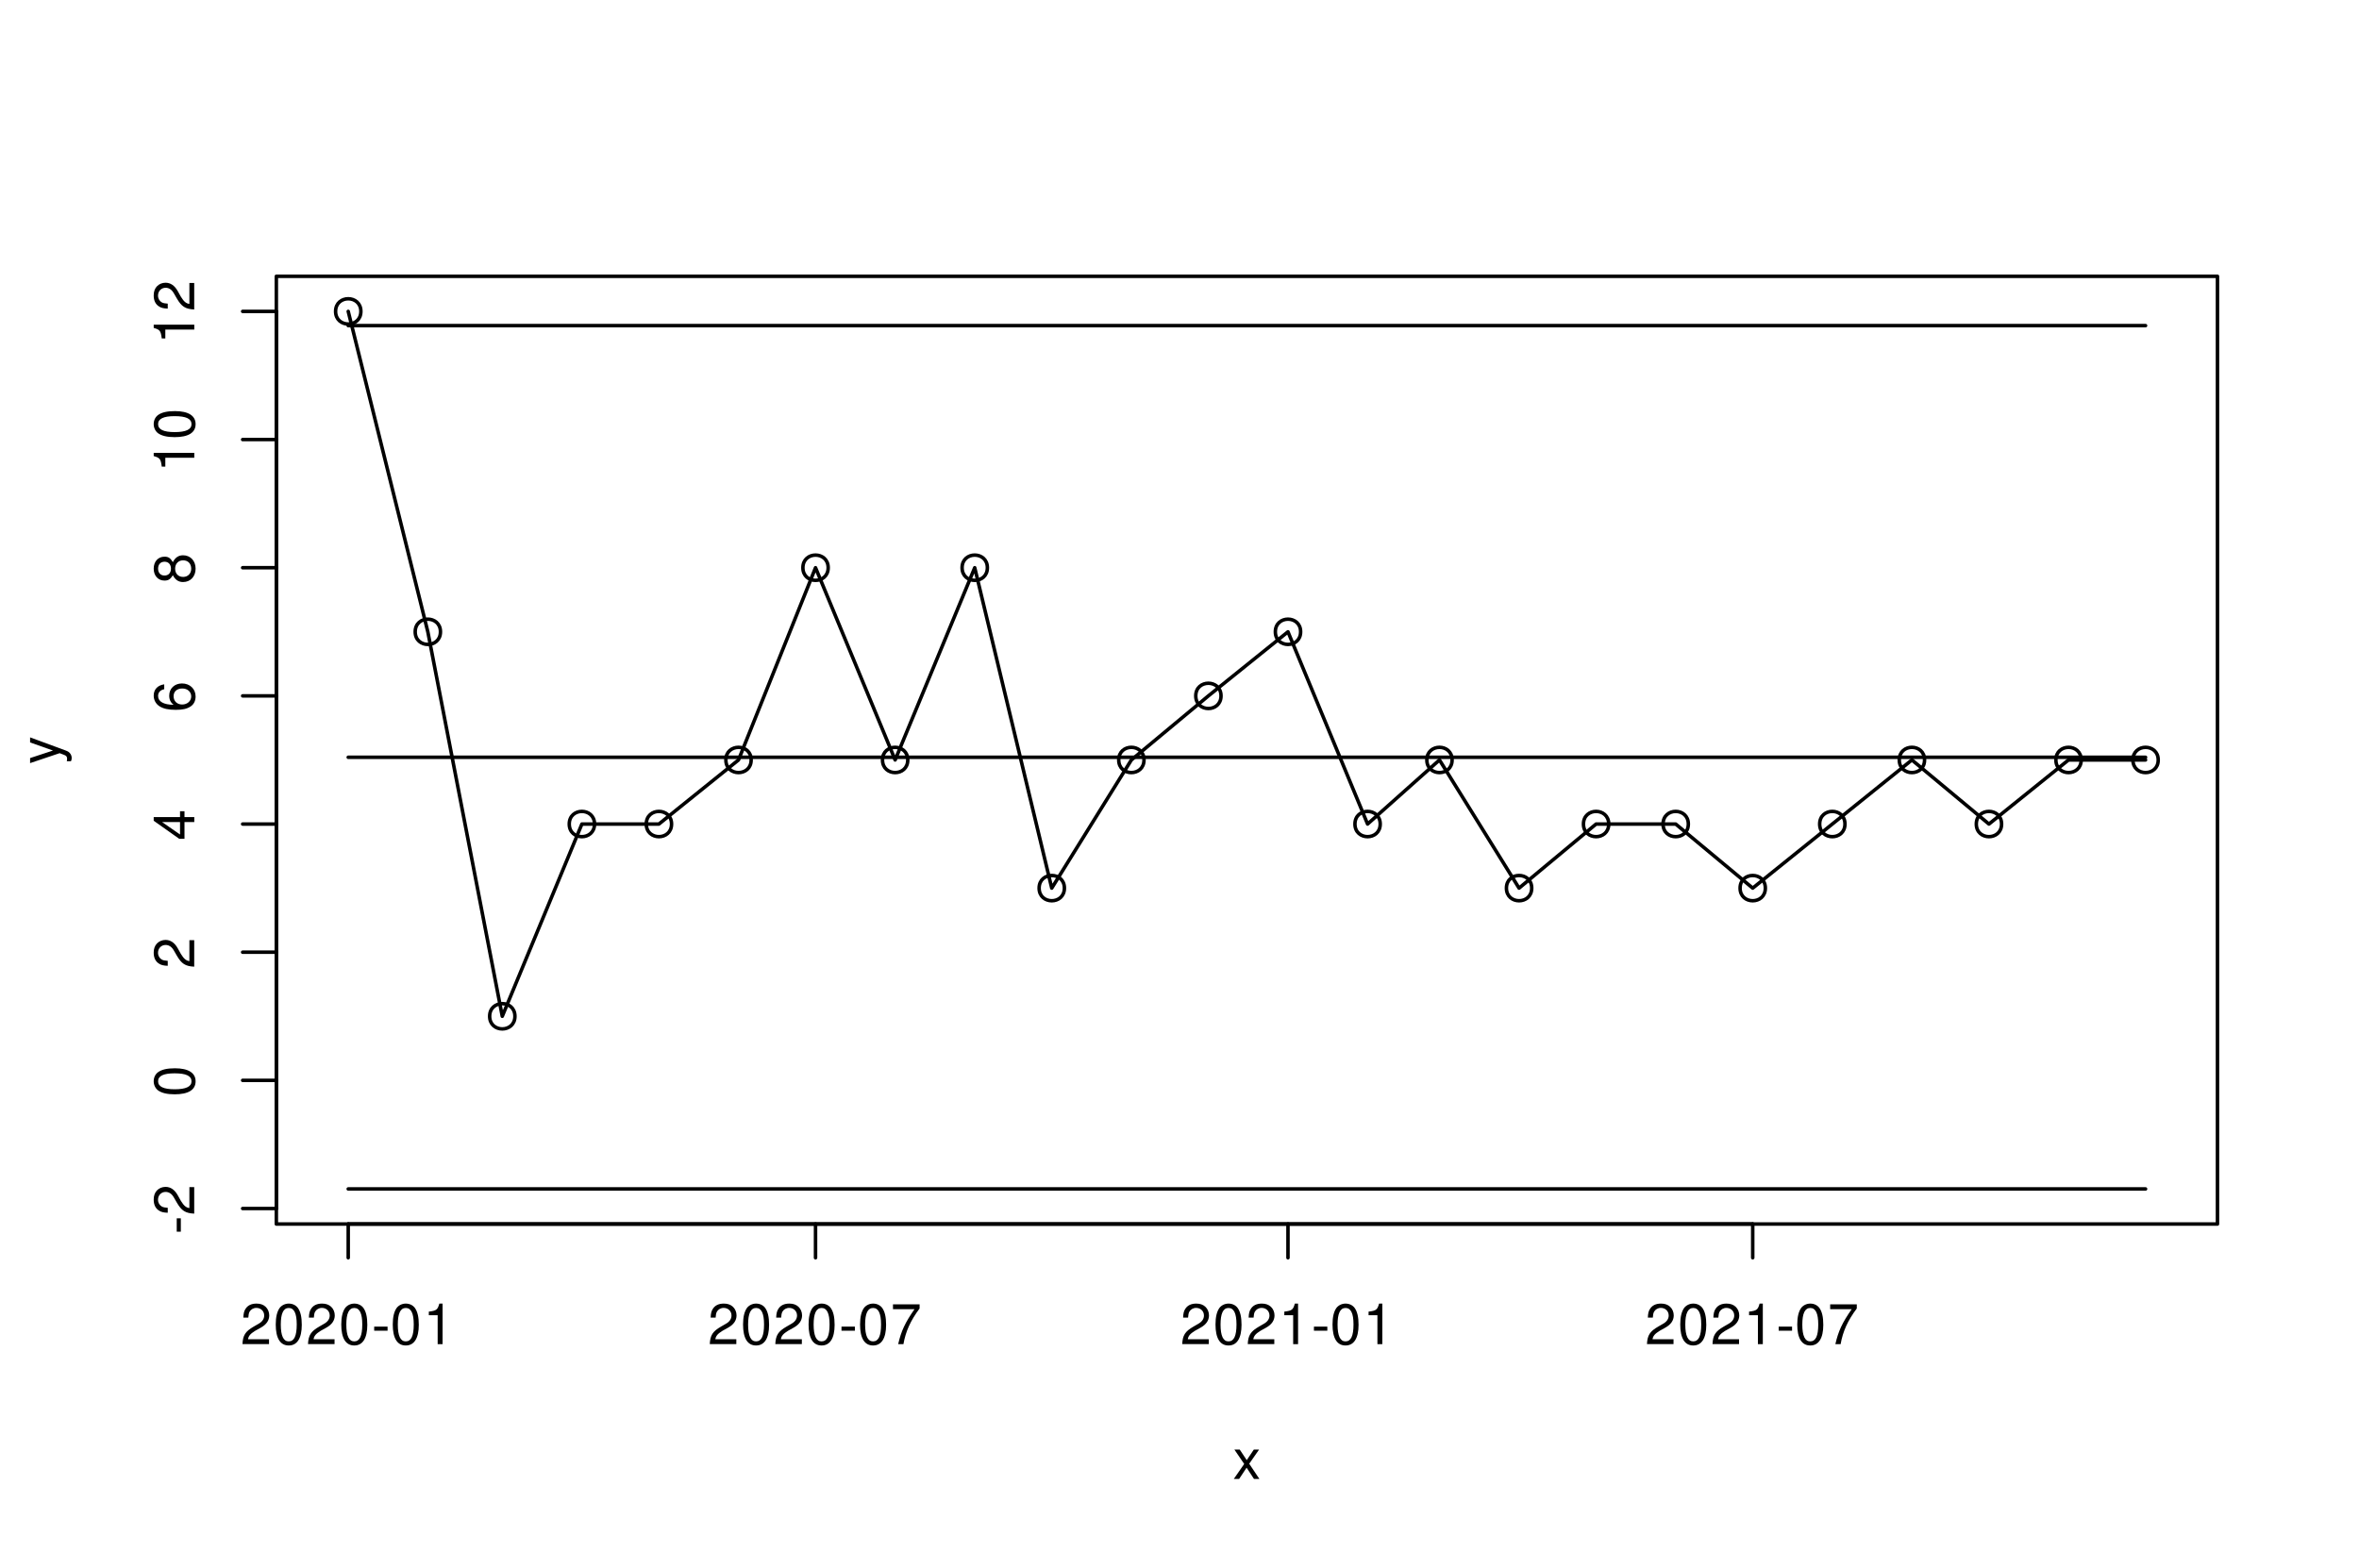
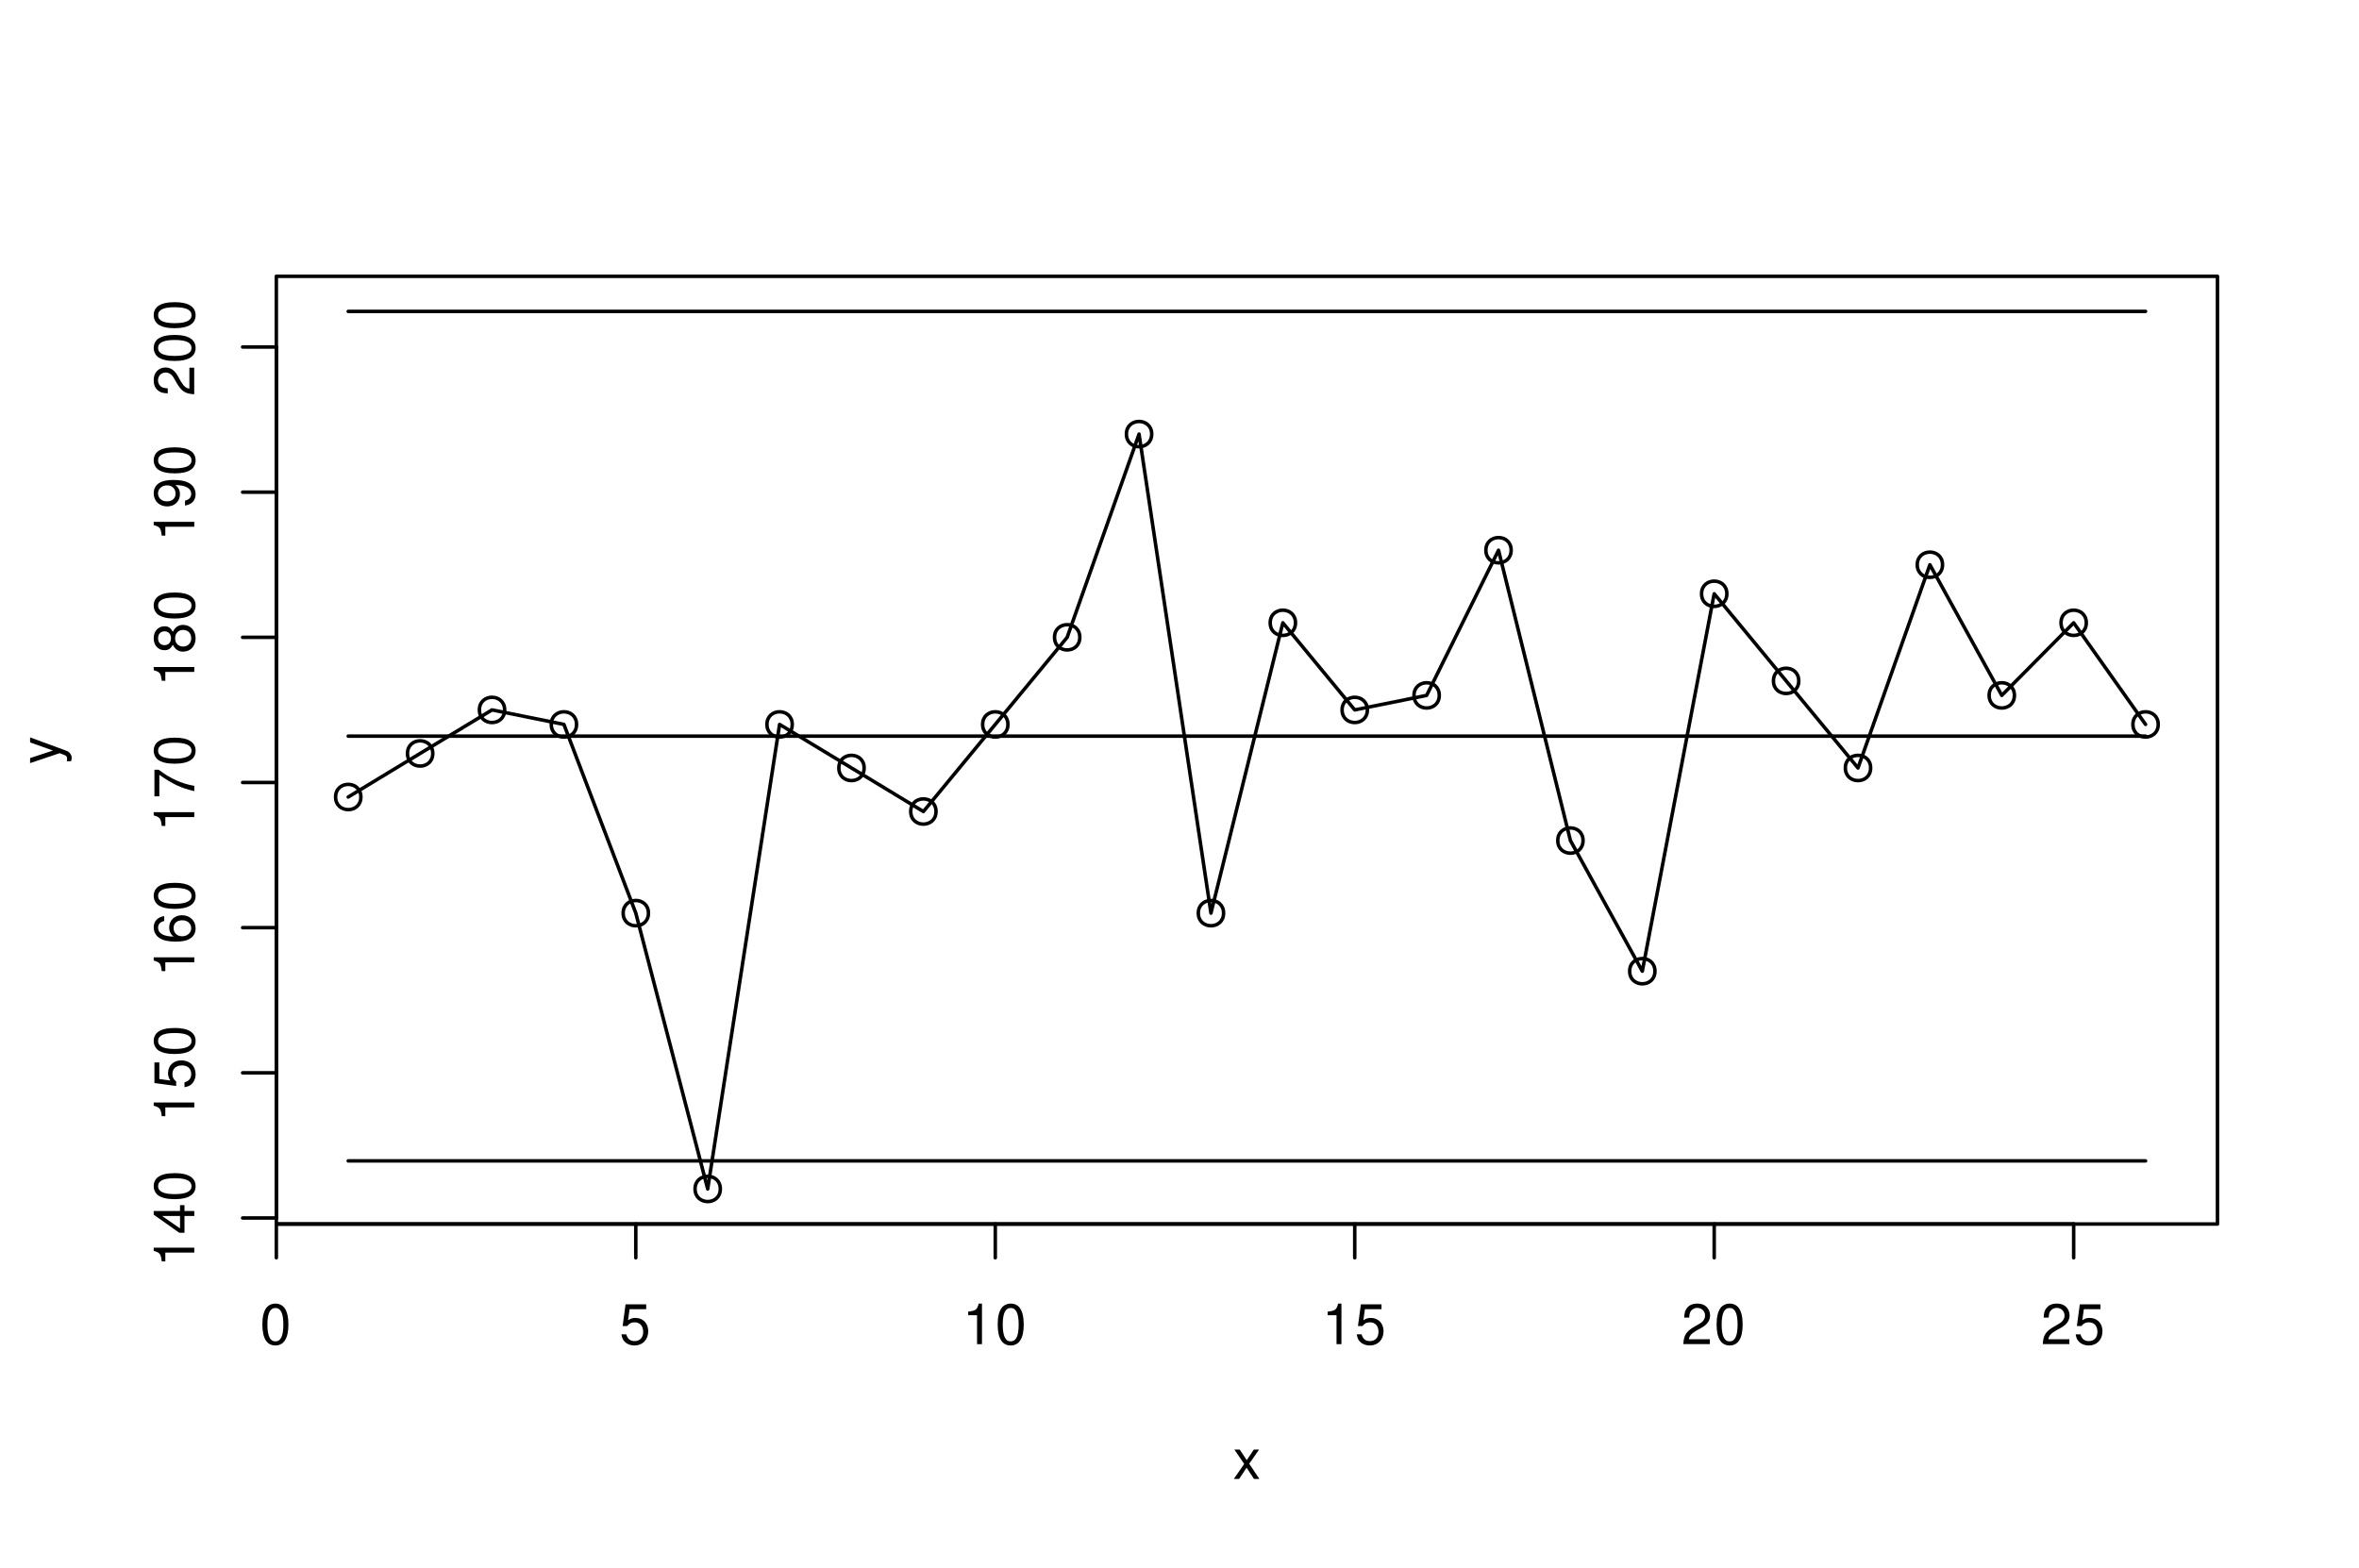
<svg xmlns="http://www.w3.org/2000/svg" xmlns:xlink="http://www.w3.org/1999/xlink" width="504pt" height="335pt" viewBox="0 0 504 335" version="1.1">
  <defs>
    <g>
      <symbol overflow="visible" id="glyph0-0">
        <path style="stroke:none;" d="" />
      </symbol>
      <symbol overflow="visible" id="glyph0-1">
+         <path style="stroke:none;" d="M 3.297 -8.672 C 2.516 -8.672 1.781 -8.312 1.344 -7.734 C 0.797 -6.953 0.516 -5.812 0.516 -4.203 C 0.516 -1.266 1.469 0.281 3.297 0.281 C 5.094 0.281 6.078 -1.266 6.078 -4.125 C 6.078 -5.812 5.812 -6.938 5.25 -7.734 C 4.812 -8.328 4.109 -8.672 3.297 -8.672 Z M 3.297 -7.734 C 4.438 -7.734 5 -6.578 5 -4.219 C 5 -1.75 4.453 -0.594 3.281 -0.594 C 2.156 -0.594 1.594 -1.797 1.594 -4.188 C 1.594 -6.578 2.156 -7.734 3.297 -7.734 Z M 3.297 -7.734 " />
+       </symbol>
+       <symbol overflow="visible" id="glyph0-2">
+         <path style="stroke:none;" d="M 5.719 -8.516 L 1.312 -8.516 L 0.688 -3.875 L 1.656 -3.875 C 2.141 -4.469 2.562 -4.672 3.234 -4.672 C 4.375 -4.672 5.078 -3.891 5.078 -2.625 C 5.078 -1.406 4.375 -0.656 3.219 -0.656 C 2.297 -0.656 1.734 -1.125 1.469 -2.094 L 0.422 -2.094 C 0.562 -1.391 0.688 -1.062 0.938 -0.75 C 1.422 -0.094 2.281 0.281 3.234 0.281 C 4.953 0.281 6.156 -0.969 6.156 -2.766 C 6.156 -4.453 5.047 -5.609 3.406 -5.609 C 2.812 -5.609 2.328 -5.453 1.844 -5.094 L 2.172 -7.469 L 5.719 -7.469 Z M 5.719 -8.516 " />
+       </symbol>
+       <symbol overflow="visible" id="glyph0-3">
+         <path style="stroke:none;" d="M 3.109 -6.188 L 3.109 0 L 4.156 0 L 4.156 -8.672 L 3.469 -8.672 C 3.094 -7.344 2.859 -7.156 1.219 -6.953 L 1.219 -6.188 Z M 3.109 -6.188 " />
+       </symbol>
+       <symbol overflow="visible" id="glyph0-4">
        <path style="stroke:none;" d="M 6.078 -1.047 L 1.594 -1.047 C 1.703 -1.766 2.094 -2.219 3.125 -2.859 L 4.328 -3.531 C 5.516 -4.188 6.125 -5.078 6.125 -6.141 C 6.125 -6.859 5.844 -7.531 5.344 -8 C 4.844 -8.453 4.219 -8.672 3.406 -8.672 C 2.328 -8.672 1.531 -8.297 1.062 -7.547 C 0.75 -7.094 0.625 -6.547 0.594 -5.672 L 1.656 -5.672 C 1.688 -6.266 1.766 -6.609 1.906 -6.906 C 2.188 -7.422 2.734 -7.75 3.375 -7.75 C 4.328 -7.75 5.047 -7.062 5.047 -6.125 C 5.047 -5.422 4.656 -4.828 3.906 -4.391 L 2.797 -3.75 C 1.016 -2.719 0.5 -1.906 0.406 -0.016 L 6.078 -0.016 Z M 6.078 -1.047 " />
      </symbol>
-       <symbol overflow="visible" id="glyph0-2">
-         <path style="stroke:none;" d="M 3.297 -8.672 C 2.516 -8.672 1.781 -8.312 1.344 -7.734 C 0.797 -6.953 0.516 -5.812 0.516 -4.203 C 0.516 -1.266 1.469 0.281 3.297 0.281 C 5.094 0.281 6.078 -1.266 6.078 -4.125 C 6.078 -5.812 5.812 -6.938 5.25 -7.734 C 4.812 -8.328 4.109 -8.672 3.297 -8.672 Z M 3.297 -7.734 C 4.438 -7.734 5 -6.578 5 -4.219 C 5 -1.75 4.453 -0.594 3.281 -0.594 C 2.156 -0.594 1.594 -1.797 1.594 -4.188 C 1.594 -6.578 2.156 -7.734 3.297 -7.734 Z M 3.297 -7.734 " />
-       </symbol>
-       <symbol overflow="visible" id="glyph0-3">
-         <path style="stroke:none;" d="M 3.406 -3.75 L 0.547 -3.75 L 0.547 -2.875 L 3.406 -2.875 Z M 3.406 -3.75 " />
-       </symbol>
-       <symbol overflow="visible" id="glyph0-4">
-         <path style="stroke:none;" d="M 3.109 -6.188 L 3.109 0 L 4.156 0 L 4.156 -8.672 L 3.469 -8.672 C 3.094 -7.344 2.859 -7.156 1.219 -6.953 L 1.219 -6.188 Z M 3.109 -6.188 " />
-       </symbol>
      <symbol overflow="visible" id="glyph0-5">
-         <path style="stroke:none;" d="M 6.234 -8.516 L 0.547 -8.516 L 0.547 -7.469 L 5.141 -7.469 C 3.125 -4.578 2.297 -2.797 1.656 0 L 2.781 0 C 3.25 -2.719 4.312 -5.062 6.234 -7.625 Z M 6.234 -8.516 " />
-       </symbol>
-       <symbol overflow="visible" id="glyph0-6">
        <path style="stroke:none;" d="M 3.5 -3.25 L 5.609 -6.281 L 4.484 -6.281 L 2.969 -4.016 L 1.469 -6.281 L 0.328 -6.281 L 2.422 -3.203 L 0.203 0 L 1.344 0 L 2.938 -2.406 L 4.516 0 L 5.672 0 Z M 3.5 -3.25 " />
      </symbol>
      <symbol overflow="visible" id="glyph1-0">
        <path style="stroke:none;" d="" />
      </symbol>
      <symbol overflow="visible" id="glyph1-1">
-         <path style="stroke:none;" d="M -3.75 -3.406 L -3.75 -0.547 L -2.875 -0.547 L -2.875 -3.406 Z M -3.75 -3.406 " />
+         <path style="stroke:none;" d="M -6.188 -3.109 L 0 -3.109 L 0 -4.156 L -8.672 -4.156 L -8.672 -3.469 C -7.344 -3.094 -7.156 -2.859 -6.953 -1.219 L -6.188 -1.219 Z M -6.188 -3.109 " />
      </symbol>
      <symbol overflow="visible" id="glyph1-2">
-         <path style="stroke:none;" d="M -1.047 -6.078 L -1.047 -1.594 C -1.766 -1.703 -2.219 -2.094 -2.859 -3.125 L -3.531 -4.328 C -4.188 -5.516 -5.078 -6.125 -6.141 -6.125 C -6.859 -6.125 -7.531 -5.844 -8 -5.344 C -8.453 -4.844 -8.672 -4.219 -8.672 -3.406 C -8.672 -2.328 -8.297 -1.531 -7.547 -1.062 C -7.094 -0.75 -6.547 -0.625 -5.672 -0.594 L -5.672 -1.656 C -6.266 -1.688 -6.609 -1.766 -6.906 -1.906 C -7.422 -2.188 -7.75 -2.734 -7.75 -3.375 C -7.75 -4.328 -7.062 -5.047 -6.125 -5.047 C -5.422 -5.047 -4.828 -4.656 -4.391 -3.906 L -3.75 -2.797 C -2.719 -1.016 -1.906 -0.5 -0.016 -0.406 L -0.016 -6.078 Z M -1.047 -6.078 " />
+         <path style="stroke:none;" d="M -2.094 -3.922 L 0 -3.922 L 0 -4.984 L -2.094 -4.984 L -2.094 -6.234 L -3.047 -6.234 L -3.047 -4.984 L -8.672 -4.984 L -8.672 -4.203 L -3.219 -0.344 L -2.094 -0.344 Z M -3.047 -3.922 L -3.047 -1.266 L -6.875 -3.922 Z M -3.047 -3.922 " />
      </symbol>
      <symbol overflow="visible" id="glyph1-3">
        <path style="stroke:none;" d="M -8.672 -3.297 C -8.672 -2.516 -8.312 -1.781 -7.734 -1.344 C -6.953 -0.797 -5.812 -0.516 -4.203 -0.516 C -1.266 -0.516 0.281 -1.469 0.281 -3.297 C 0.281 -5.094 -1.266 -6.078 -4.125 -6.078 C -5.812 -6.078 -6.938 -5.812 -7.734 -5.25 C -8.328 -4.812 -8.672 -4.109 -8.672 -3.297 Z M -7.734 -3.297 C -7.734 -4.438 -6.578 -5 -4.219 -5 C -1.75 -5 -0.594 -4.453 -0.594 -3.281 C -0.594 -2.156 -1.797 -1.594 -4.188 -1.594 C -6.578 -1.594 -7.734 -2.156 -7.734 -3.297 Z M -7.734 -3.297 " />
      </symbol>
      <symbol overflow="visible" id="glyph1-4">
-         <path style="stroke:none;" d="M -2.094 -3.922 L 0 -3.922 L 0 -4.984 L -2.094 -4.984 L -2.094 -6.234 L -3.047 -6.234 L -3.047 -4.984 L -8.672 -4.984 L -8.672 -4.203 L -3.219 -0.344 L -2.094 -0.344 Z M -3.047 -3.922 L -3.047 -1.266 L -6.875 -3.922 Z M -3.047 -3.922 " />
+         <path style="stroke:none;" d="M -8.516 -5.719 L -8.516 -1.312 L -3.875 -0.688 L -3.875 -1.656 C -4.469 -2.141 -4.672 -2.562 -4.672 -3.234 C -4.672 -4.375 -3.891 -5.078 -2.625 -5.078 C -1.406 -5.078 -0.656 -4.375 -0.656 -3.219 C -0.656 -2.297 -1.125 -1.734 -2.094 -1.469 L -2.094 -0.422 C -1.391 -0.562 -1.062 -0.688 -0.75 -0.938 C -0.094 -1.422 0.281 -2.281 0.281 -3.234 C 0.281 -4.953 -0.969 -6.156 -2.766 -6.156 C -4.453 -6.156 -5.609 -5.047 -5.609 -3.406 C -5.609 -2.812 -5.453 -2.328 -5.094 -1.844 L -7.469 -2.172 L -7.469 -5.719 Z M -8.516 -5.719 " />
      </symbol>
      <symbol overflow="visible" id="glyph1-5">
        <path style="stroke:none;" d="M -6.422 -5.969 C -7.844 -5.766 -8.672 -4.859 -8.672 -3.562 C -8.672 -2.625 -8.219 -1.781 -7.438 -1.281 C -6.594 -0.75 -5.531 -0.516 -3.953 -0.516 C -2.5 -0.516 -1.578 -0.719 -0.797 -1.234 C -0.094 -1.688 0.281 -2.438 0.281 -3.375 C 0.281 -4.984 -0.938 -6.156 -2.625 -6.156 C -4.219 -6.156 -5.359 -5.078 -5.359 -3.547 C -5.359 -2.719 -5.047 -2.047 -4.406 -1.594 C -6.547 -1.609 -7.734 -2.281 -7.734 -3.484 C -7.734 -4.234 -7.266 -4.75 -6.422 -4.922 Z M -4.422 -3.422 C -4.422 -4.438 -3.703 -5.078 -2.547 -5.078 C -1.453 -5.078 -0.656 -4.359 -0.656 -3.391 C -0.656 -2.406 -1.484 -1.656 -2.594 -1.656 C -3.672 -1.656 -4.422 -2.375 -4.422 -3.422 Z M -4.422 -3.422 " />
      </symbol>
      <symbol overflow="visible" id="glyph1-6">
+         <path style="stroke:none;" d="M -8.516 -6.234 L -8.516 -0.547 L -7.469 -0.547 L -7.469 -5.141 C -4.578 -3.125 -2.797 -2.297 0 -1.656 L 0 -2.781 C -2.719 -3.25 -5.062 -4.312 -7.625 -6.234 Z M -8.516 -6.234 " />
+       </symbol>
+       <symbol overflow="visible" id="glyph1-7">
        <path style="stroke:none;" d="M -4.578 -4.688 C -5.109 -5.578 -5.547 -5.859 -6.359 -5.859 C -7.734 -5.859 -8.672 -4.812 -8.672 -3.297 C -8.672 -1.797 -7.734 -0.75 -6.375 -0.75 C -5.547 -0.75 -5.125 -1.016 -4.578 -1.891 C -4.078 -0.922 -3.375 -0.438 -2.406 -0.438 C -0.828 -0.438 0.281 -1.609 0.281 -3.297 C 0.281 -4.984 -0.828 -6.156 -2.406 -6.156 C -3.375 -6.156 -4.078 -5.672 -4.578 -4.688 Z M -7.734 -3.297 C -7.734 -4.203 -7.203 -4.781 -6.344 -4.781 C -5.516 -4.781 -4.984 -4.188 -4.984 -3.297 C -4.984 -2.406 -5.516 -1.828 -6.359 -1.828 C -7.203 -1.828 -7.734 -2.406 -7.734 -3.297 Z M -4.094 -3.297 C -4.094 -4.359 -3.391 -5.078 -2.391 -5.078 C -1.344 -5.078 -0.656 -4.375 -0.656 -3.281 C -0.656 -2.25 -1.375 -1.531 -2.375 -1.531 C -3.406 -1.531 -4.094 -2.234 -4.094 -3.297 Z M -4.094 -3.297 " />
      </symbol>
-       <symbol overflow="visible" id="glyph1-7">
-         <path style="stroke:none;" d="M -6.188 -3.109 L 0 -3.109 L 0 -4.156 L -8.672 -4.156 L -8.672 -3.469 C -7.344 -3.094 -7.156 -2.859 -6.953 -1.219 L -6.188 -1.219 Z M -6.188 -3.109 " />
+       <symbol overflow="visible" id="glyph1-8">
+         <path style="stroke:none;" d="M -1.984 -0.641 C -0.562 -0.844 0.281 -1.75 0.281 -3.047 C 0.281 -4 -0.188 -4.844 -0.953 -5.344 C -1.812 -5.875 -2.875 -6.109 -4.438 -6.109 C -5.906 -6.109 -6.828 -5.891 -7.594 -5.391 C -8.297 -4.922 -8.672 -4.172 -8.672 -3.234 C -8.672 -1.625 -7.469 -0.453 -5.781 -0.453 C -4.188 -0.453 -3.062 -1.531 -3.062 -3.078 C -3.062 -3.875 -3.344 -4.469 -4.016 -5.016 C -1.844 -5 -0.656 -4.328 -0.656 -3.125 C -0.656 -2.375 -1.141 -1.859 -1.984 -1.688 Z M -7.75 -3.234 C -7.75 -4.219 -6.922 -4.953 -5.812 -4.953 C -4.734 -4.953 -4 -4.234 -4 -3.188 C -4 -2.172 -4.719 -1.531 -5.875 -1.531 C -6.953 -1.531 -7.75 -2.25 -7.75 -3.234 Z M -7.75 -3.234 " />
      </symbol>
-       <symbol overflow="visible" id="glyph1-8">
+       <symbol overflow="visible" id="glyph1-9">
+         <path style="stroke:none;" d="M -1.047 -6.078 L -1.047 -1.594 C -1.766 -1.703 -2.219 -2.094 -2.859 -3.125 L -3.531 -4.328 C -4.188 -5.516 -5.078 -6.125 -6.141 -6.125 C -6.859 -6.125 -7.531 -5.844 -8 -5.344 C -8.453 -4.844 -8.672 -4.219 -8.672 -3.406 C -8.672 -2.328 -8.297 -1.531 -7.547 -1.062 C -7.094 -0.75 -6.547 -0.625 -5.672 -0.594 L -5.672 -1.656 C -6.266 -1.688 -6.609 -1.766 -6.906 -1.906 C -7.422 -2.188 -7.75 -2.734 -7.75 -3.375 C -7.75 -4.328 -7.062 -5.047 -6.125 -5.047 C -5.422 -5.047 -4.828 -4.656 -4.391 -3.906 L -3.75 -2.797 C -2.719 -1.016 -1.906 -0.5 -0.016 -0.406 L -0.016 -6.078 Z M -1.047 -6.078 " />
+       </symbol>
+       <symbol overflow="visible" id="glyph1-10">
        <path style="stroke:none;" d="M -6.281 -4.656 L -1.391 -2.922 L -6.281 -1.312 L -6.281 -0.234 L 0.031 -2.359 L 1.016 -1.984 C 1.469 -1.812 1.625 -1.594 1.625 -1.172 C 1.625 -1.016 1.609 -0.859 1.562 -0.641 L 2.453 -0.641 C 2.562 -0.859 2.609 -1.062 2.609 -1.312 C 2.609 -1.641 2.516 -1.984 2.312 -2.25 C 2.094 -2.562 1.828 -2.75 1.312 -2.938 L -6.281 -5.734 Z M -6.281 -4.656 " />
      </symbol>
    </g>
  </defs>
-   <g id="surface11">
+   <g id="surface16">
    <rect x="0" y="0" width="504" height="335" style="fill:rgb(100%,100%,100%);fill-opacity:1;stroke:none;" />
-     <path style="fill:none;stroke-width:0.75;stroke-linecap:round;stroke-linejoin:round;stroke:rgb(0%,0%,0%);stroke-opacity:1;stroke-miterlimit:10;" d="M 74.398 66.539 L 91.406 135.008 L 107.312 217.164 L 124.32 176.086 L 140.777 176.086 L 157.781 162.391 L 174.238 121.312 L 191.246 162.391 L 208.25 121.312 L 224.707 189.777 L 241.715 162.391 L 258.172 148.699 L 275.176 135.008 L 292.184 176.086 L 307.543 162.391 L 324.547 189.777 L 341.004 176.086 L 358.012 176.086 L 374.469 189.777 L 391.473 176.086 L 408.48 162.391 L 424.938 176.086 L 441.941 162.391 L 458.398 162.391 " />
-     <path style="fill:none;stroke-width:0.75;stroke-linecap:round;stroke-linejoin:round;stroke:rgb(0%,0%,0%);stroke-opacity:1;stroke-miterlimit:10;" d="M 77.102 66.539 C 77.102 70.141 71.699 70.141 71.699 66.539 C 71.699 62.941 77.102 62.941 77.102 66.539 " />
-     <path style="fill:none;stroke-width:0.75;stroke-linecap:round;stroke-linejoin:round;stroke:rgb(0%,0%,0%);stroke-opacity:1;stroke-miterlimit:10;" d="M 94.105 135.008 C 94.105 138.605 88.707 138.605 88.707 135.008 C 88.707 131.406 94.105 131.406 94.105 135.008 " />
-     <path style="fill:none;stroke-width:0.75;stroke-linecap:round;stroke-linejoin:round;stroke:rgb(0%,0%,0%);stroke-opacity:1;stroke-miterlimit:10;" d="M 110.016 217.164 C 110.016 220.766 104.613 220.766 104.613 217.164 C 104.613 213.562 110.016 213.562 110.016 217.164 " />
-     <path style="fill:none;stroke-width:0.75;stroke-linecap:round;stroke-linejoin:round;stroke:rgb(0%,0%,0%);stroke-opacity:1;stroke-miterlimit:10;" d="M 127.02 176.086 C 127.02 179.684 121.621 179.684 121.621 176.086 C 121.621 172.484 127.02 172.484 127.02 176.086 " />
-     <path style="fill:none;stroke-width:0.75;stroke-linecap:round;stroke-linejoin:round;stroke:rgb(0%,0%,0%);stroke-opacity:1;stroke-miterlimit:10;" d="M 143.477 176.086 C 143.477 179.684 138.078 179.684 138.078 176.086 C 138.078 172.484 143.477 172.484 143.477 176.086 " />
-     <path style="fill:none;stroke-width:0.75;stroke-linecap:round;stroke-linejoin:round;stroke:rgb(0%,0%,0%);stroke-opacity:1;stroke-miterlimit:10;" d="M 160.484 162.391 C 160.484 165.992 155.082 165.992 155.082 162.391 C 155.082 158.793 160.484 158.793 160.484 162.391 " />
-     <path style="fill:none;stroke-width:0.75;stroke-linecap:round;stroke-linejoin:round;stroke:rgb(0%,0%,0%);stroke-opacity:1;stroke-miterlimit:10;" d="M 176.941 121.312 C 176.941 124.914 171.539 124.914 171.539 121.312 C 171.539 117.715 176.941 117.715 176.941 121.312 " />
-     <path style="fill:none;stroke-width:0.75;stroke-linecap:round;stroke-linejoin:round;stroke:rgb(0%,0%,0%);stroke-opacity:1;stroke-miterlimit:10;" d="M 193.945 162.391 C 193.945 165.992 188.547 165.992 188.547 162.391 C 188.547 158.793 193.945 158.793 193.945 162.391 " />
-     <path style="fill:none;stroke-width:0.75;stroke-linecap:round;stroke-linejoin:round;stroke:rgb(0%,0%,0%);stroke-opacity:1;stroke-miterlimit:10;" d="M 210.953 121.312 C 210.953 124.914 205.551 124.914 205.551 121.312 C 205.551 117.715 210.953 117.715 210.953 121.312 " />
-     <path style="fill:none;stroke-width:0.75;stroke-linecap:round;stroke-linejoin:round;stroke:rgb(0%,0%,0%);stroke-opacity:1;stroke-miterlimit:10;" d="M 227.41 189.777 C 227.41 193.379 222.008 193.379 222.008 189.777 C 222.008 186.18 227.41 186.18 227.41 189.777 " />
-     <path style="fill:none;stroke-width:0.75;stroke-linecap:round;stroke-linejoin:round;stroke:rgb(0%,0%,0%);stroke-opacity:1;stroke-miterlimit:10;" d="M 244.414 162.391 C 244.414 165.992 239.016 165.992 239.016 162.391 C 239.016 158.793 244.414 158.793 244.414 162.391 " />
-     <path style="fill:none;stroke-width:0.75;stroke-linecap:round;stroke-linejoin:round;stroke:rgb(0%,0%,0%);stroke-opacity:1;stroke-miterlimit:10;" d="M 260.871 148.699 C 260.871 152.301 255.473 152.301 255.473 148.699 C 255.473 145.098 260.871 145.098 260.871 148.699 " />
-     <path style="fill:none;stroke-width:0.75;stroke-linecap:round;stroke-linejoin:round;stroke:rgb(0%,0%,0%);stroke-opacity:1;stroke-miterlimit:10;" d="M 277.879 135.008 C 277.879 138.605 272.477 138.605 272.477 135.008 C 272.477 131.406 277.879 131.406 277.879 135.008 " />
-     <path style="fill:none;stroke-width:0.75;stroke-linecap:round;stroke-linejoin:round;stroke:rgb(0%,0%,0%);stroke-opacity:1;stroke-miterlimit:10;" d="M 294.883 176.086 C 294.883 179.684 289.484 179.684 289.484 176.086 C 289.484 172.484 294.883 172.484 294.883 176.086 " />
-     <path style="fill:none;stroke-width:0.75;stroke-linecap:round;stroke-linejoin:round;stroke:rgb(0%,0%,0%);stroke-opacity:1;stroke-miterlimit:10;" d="M 310.242 162.391 C 310.242 165.992 304.844 165.992 304.844 162.391 C 304.844 158.793 310.242 158.793 310.242 162.391 " />
-     <path style="fill:none;stroke-width:0.75;stroke-linecap:round;stroke-linejoin:round;stroke:rgb(0%,0%,0%);stroke-opacity:1;stroke-miterlimit:10;" d="M 327.25 189.777 C 327.25 193.379 321.848 193.379 321.848 189.777 C 321.848 186.18 327.25 186.18 327.25 189.777 " />
-     <path style="fill:none;stroke-width:0.75;stroke-linecap:round;stroke-linejoin:round;stroke:rgb(0%,0%,0%);stroke-opacity:1;stroke-miterlimit:10;" d="M 343.707 176.086 C 343.707 179.684 338.305 179.684 338.305 176.086 C 338.305 172.484 343.707 172.484 343.707 176.086 " />
-     <path style="fill:none;stroke-width:0.75;stroke-linecap:round;stroke-linejoin:round;stroke:rgb(0%,0%,0%);stroke-opacity:1;stroke-miterlimit:10;" d="M 360.711 176.086 C 360.711 179.684 355.312 179.684 355.312 176.086 C 355.312 172.484 360.711 172.484 360.711 176.086 " />
-     <path style="fill:none;stroke-width:0.75;stroke-linecap:round;stroke-linejoin:round;stroke:rgb(0%,0%,0%);stroke-opacity:1;stroke-miterlimit:10;" d="M 377.168 189.777 C 377.168 193.379 371.77 193.379 371.77 189.777 C 371.77 186.18 377.168 186.18 377.168 189.777 " />
-     <path style="fill:none;stroke-width:0.75;stroke-linecap:round;stroke-linejoin:round;stroke:rgb(0%,0%,0%);stroke-opacity:1;stroke-miterlimit:10;" d="M 394.176 176.086 C 394.176 179.684 388.773 179.684 388.773 176.086 C 388.773 172.484 394.176 172.484 394.176 176.086 " />
-     <path style="fill:none;stroke-width:0.75;stroke-linecap:round;stroke-linejoin:round;stroke:rgb(0%,0%,0%);stroke-opacity:1;stroke-miterlimit:10;" d="M 411.18 162.391 C 411.18 165.992 405.781 165.992 405.781 162.391 C 405.781 158.793 411.18 158.793 411.18 162.391 " />
-     <path style="fill:none;stroke-width:0.75;stroke-linecap:round;stroke-linejoin:round;stroke:rgb(0%,0%,0%);stroke-opacity:1;stroke-miterlimit:10;" d="M 427.637 176.086 C 427.637 179.684 422.238 179.684 422.238 176.086 C 422.238 172.484 427.637 172.484 427.637 176.086 " />
-     <path style="fill:none;stroke-width:0.75;stroke-linecap:round;stroke-linejoin:round;stroke:rgb(0%,0%,0%);stroke-opacity:1;stroke-miterlimit:10;" d="M 444.645 162.391 C 444.645 165.992 439.242 165.992 439.242 162.391 C 439.242 158.793 444.645 158.793 444.645 162.391 " />
-     <path style="fill:none;stroke-width:0.75;stroke-linecap:round;stroke-linejoin:round;stroke:rgb(0%,0%,0%);stroke-opacity:1;stroke-miterlimit:10;" d="M 461.102 162.391 C 461.102 165.992 455.699 165.992 455.699 162.391 C 455.699 158.793 461.102 158.793 461.102 162.391 " />
-     <path style="fill:none;stroke-width:0.75;stroke-linecap:round;stroke-linejoin:round;stroke:rgb(0%,0%,0%);stroke-opacity:1;stroke-miterlimit:10;" d="M 74.398 261.559 L 374.469 261.559 " />
-     <path style="fill:none;stroke-width:0.75;stroke-linecap:round;stroke-linejoin:round;stroke:rgb(0%,0%,0%);stroke-opacity:1;stroke-miterlimit:10;" d="M 74.398 261.559 L 74.398 268.762 " />
-     <path style="fill:none;stroke-width:0.75;stroke-linecap:round;stroke-linejoin:round;stroke:rgb(0%,0%,0%);stroke-opacity:1;stroke-miterlimit:10;" d="M 174.238 261.559 L 174.238 268.762 " />
-     <path style="fill:none;stroke-width:0.75;stroke-linecap:round;stroke-linejoin:round;stroke:rgb(0%,0%,0%);stroke-opacity:1;stroke-miterlimit:10;" d="M 275.176 261.559 L 275.176 268.762 " />
-     <path style="fill:none;stroke-width:0.75;stroke-linecap:round;stroke-linejoin:round;stroke:rgb(0%,0%,0%);stroke-opacity:1;stroke-miterlimit:10;" d="M 374.469 261.559 L 374.469 268.762 " />
+     <path style="fill:none;stroke-width:0.75;stroke-linecap:round;stroke-linejoin:round;stroke:rgb(0%,0%,0%);stroke-opacity:1;stroke-miterlimit:10;" d="M 74.398 170.309 L 89.762 161 L 105.121 151.695 L 120.48 154.797 L 135.84 195.121 L 151.199 254.059 L 166.559 154.797 L 181.922 164.102 L 197.281 173.41 L 212.641 154.797 L 228 136.188 L 243.359 92.758 L 258.719 195.121 L 274.078 133.086 L 289.441 151.695 L 304.801 148.594 L 320.16 117.574 L 335.52 179.613 L 350.879 207.531 L 366.238 126.879 L 381.602 145.492 L 396.961 164.102 L 412.32 120.676 L 427.68 148.594 L 443.039 133.086 L 458.398 154.797 " />
+     <path style="fill:none;stroke-width:0.75;stroke-linecap:round;stroke-linejoin:round;stroke:rgb(0%,0%,0%);stroke-opacity:1;stroke-miterlimit:10;" d="M 77.102 170.309 C 77.102 173.906 71.699 173.906 71.699 170.309 C 71.699 166.707 77.102 166.707 77.102 170.309 " />
+     <path style="fill:none;stroke-width:0.75;stroke-linecap:round;stroke-linejoin:round;stroke:rgb(0%,0%,0%);stroke-opacity:1;stroke-miterlimit:10;" d="M 92.461 161 C 92.461 164.602 87.059 164.602 87.059 161 C 87.059 157.402 92.461 157.402 92.461 161 " />
+     <path style="fill:none;stroke-width:0.75;stroke-linecap:round;stroke-linejoin:round;stroke:rgb(0%,0%,0%);stroke-opacity:1;stroke-miterlimit:10;" d="M 107.82 151.695 C 107.82 155.297 102.422 155.297 102.422 151.695 C 102.422 148.098 107.82 148.098 107.82 151.695 " />
+     <path style="fill:none;stroke-width:0.75;stroke-linecap:round;stroke-linejoin:round;stroke:rgb(0%,0%,0%);stroke-opacity:1;stroke-miterlimit:10;" d="M 123.18 154.797 C 123.18 158.398 117.781 158.398 117.781 154.797 C 117.781 151.199 123.18 151.199 123.18 154.797 " />
+     <path style="fill:none;stroke-width:0.75;stroke-linecap:round;stroke-linejoin:round;stroke:rgb(0%,0%,0%);stroke-opacity:1;stroke-miterlimit:10;" d="M 138.539 195.121 C 138.539 198.723 133.141 198.723 133.141 195.121 C 133.141 191.523 138.539 191.523 138.539 195.121 " />
+     <path style="fill:none;stroke-width:0.75;stroke-linecap:round;stroke-linejoin:round;stroke:rgb(0%,0%,0%);stroke-opacity:1;stroke-miterlimit:10;" d="M 153.898 254.059 C 153.898 257.66 148.5 257.66 148.5 254.059 C 148.5 250.461 153.898 250.461 153.898 254.059 " />
+     <path style="fill:none;stroke-width:0.75;stroke-linecap:round;stroke-linejoin:round;stroke:rgb(0%,0%,0%);stroke-opacity:1;stroke-miterlimit:10;" d="M 169.262 154.797 C 169.262 158.398 163.859 158.398 163.859 154.797 C 163.859 151.199 169.262 151.199 169.262 154.797 " />
+     <path style="fill:none;stroke-width:0.75;stroke-linecap:round;stroke-linejoin:round;stroke:rgb(0%,0%,0%);stroke-opacity:1;stroke-miterlimit:10;" d="M 184.621 164.102 C 184.621 167.703 179.219 167.703 179.219 164.102 C 179.219 160.504 184.621 160.504 184.621 164.102 " />
+     <path style="fill:none;stroke-width:0.75;stroke-linecap:round;stroke-linejoin:round;stroke:rgb(0%,0%,0%);stroke-opacity:1;stroke-miterlimit:10;" d="M 199.98 173.41 C 199.98 177.008 194.578 177.008 194.578 173.41 C 194.578 169.809 199.98 169.809 199.98 173.41 " />
+     <path style="fill:none;stroke-width:0.75;stroke-linecap:round;stroke-linejoin:round;stroke:rgb(0%,0%,0%);stroke-opacity:1;stroke-miterlimit:10;" d="M 215.34 154.797 C 215.34 158.398 209.941 158.398 209.941 154.797 C 209.941 151.199 215.34 151.199 215.34 154.797 " />
+     <path style="fill:none;stroke-width:0.75;stroke-linecap:round;stroke-linejoin:round;stroke:rgb(0%,0%,0%);stroke-opacity:1;stroke-miterlimit:10;" d="M 230.699 136.188 C 230.699 139.785 225.301 139.785 225.301 136.188 C 225.301 132.586 230.699 132.586 230.699 136.188 " />
+     <path style="fill:none;stroke-width:0.75;stroke-linecap:round;stroke-linejoin:round;stroke:rgb(0%,0%,0%);stroke-opacity:1;stroke-miterlimit:10;" d="M 246.059 92.758 C 246.059 96.359 240.66 96.359 240.66 92.758 C 240.66 89.16 246.059 89.16 246.059 92.758 " />
+     <path style="fill:none;stroke-width:0.75;stroke-linecap:round;stroke-linejoin:round;stroke:rgb(0%,0%,0%);stroke-opacity:1;stroke-miterlimit:10;" d="M 261.422 195.121 C 261.422 198.723 256.02 198.723 256.02 195.121 C 256.02 191.523 261.422 191.523 261.422 195.121 " />
+     <path style="fill:none;stroke-width:0.75;stroke-linecap:round;stroke-linejoin:round;stroke:rgb(0%,0%,0%);stroke-opacity:1;stroke-miterlimit:10;" d="M 276.781 133.086 C 276.781 136.684 271.379 136.684 271.379 133.086 C 271.379 129.484 276.781 129.484 276.781 133.086 " />
+     <path style="fill:none;stroke-width:0.75;stroke-linecap:round;stroke-linejoin:round;stroke:rgb(0%,0%,0%);stroke-opacity:1;stroke-miterlimit:10;" d="M 292.141 151.695 C 292.141 155.297 286.738 155.297 286.738 151.695 C 286.738 148.098 292.141 148.098 292.141 151.695 " />
+     <path style="fill:none;stroke-width:0.75;stroke-linecap:round;stroke-linejoin:round;stroke:rgb(0%,0%,0%);stroke-opacity:1;stroke-miterlimit:10;" d="M 307.5 148.594 C 307.5 152.195 302.102 152.195 302.102 148.594 C 302.102 144.992 307.5 144.992 307.5 148.594 " />
+     <path style="fill:none;stroke-width:0.75;stroke-linecap:round;stroke-linejoin:round;stroke:rgb(0%,0%,0%);stroke-opacity:1;stroke-miterlimit:10;" d="M 322.859 117.574 C 322.859 121.176 317.461 121.176 317.461 117.574 C 317.461 113.973 322.859 113.973 322.859 117.574 " />
+     <path style="fill:none;stroke-width:0.75;stroke-linecap:round;stroke-linejoin:round;stroke:rgb(0%,0%,0%);stroke-opacity:1;stroke-miterlimit:10;" d="M 338.219 179.613 C 338.219 183.215 332.82 183.215 332.82 179.613 C 332.82 176.012 338.219 176.012 338.219 179.613 " />
+     <path style="fill:none;stroke-width:0.75;stroke-linecap:round;stroke-linejoin:round;stroke:rgb(0%,0%,0%);stroke-opacity:1;stroke-miterlimit:10;" d="M 353.578 207.531 C 353.578 211.129 348.18 211.129 348.18 207.531 C 348.18 203.93 353.578 203.93 353.578 207.531 " />
+     <path style="fill:none;stroke-width:0.75;stroke-linecap:round;stroke-linejoin:round;stroke:rgb(0%,0%,0%);stroke-opacity:1;stroke-miterlimit:10;" d="M 368.941 126.879 C 368.941 130.48 363.539 130.48 363.539 126.879 C 363.539 123.281 368.941 123.281 368.941 126.879 " />
+     <path style="fill:none;stroke-width:0.75;stroke-linecap:round;stroke-linejoin:round;stroke:rgb(0%,0%,0%);stroke-opacity:1;stroke-miterlimit:10;" d="M 384.301 145.492 C 384.301 149.094 378.898 149.094 378.898 145.492 C 378.898 141.891 384.301 141.891 384.301 145.492 " />
+     <path style="fill:none;stroke-width:0.75;stroke-linecap:round;stroke-linejoin:round;stroke:rgb(0%,0%,0%);stroke-opacity:1;stroke-miterlimit:10;" d="M 399.66 164.102 C 399.66 167.703 394.262 167.703 394.262 164.102 C 394.262 160.504 399.66 160.504 399.66 164.102 " />
+     <path style="fill:none;stroke-width:0.75;stroke-linecap:round;stroke-linejoin:round;stroke:rgb(0%,0%,0%);stroke-opacity:1;stroke-miterlimit:10;" d="M 415.02 120.676 C 415.02 124.277 409.621 124.277 409.621 120.676 C 409.621 117.078 415.02 117.078 415.02 120.676 " />
+     <path style="fill:none;stroke-width:0.75;stroke-linecap:round;stroke-linejoin:round;stroke:rgb(0%,0%,0%);stroke-opacity:1;stroke-miterlimit:10;" d="M 430.379 148.594 C 430.379 152.195 424.98 152.195 424.98 148.594 C 424.98 144.992 430.379 144.992 430.379 148.594 " />
+     <path style="fill:none;stroke-width:0.75;stroke-linecap:round;stroke-linejoin:round;stroke:rgb(0%,0%,0%);stroke-opacity:1;stroke-miterlimit:10;" d="M 445.738 133.086 C 445.738 136.684 440.34 136.684 440.34 133.086 C 440.34 129.484 445.738 129.484 445.738 133.086 " />
+     <path style="fill:none;stroke-width:0.75;stroke-linecap:round;stroke-linejoin:round;stroke:rgb(0%,0%,0%);stroke-opacity:1;stroke-miterlimit:10;" d="M 461.102 154.797 C 461.102 158.398 455.699 158.398 455.699 154.797 C 455.699 151.199 461.102 151.199 461.102 154.797 " />
+     <path style="fill:none;stroke-width:0.75;stroke-linecap:round;stroke-linejoin:round;stroke:rgb(0%,0%,0%);stroke-opacity:1;stroke-miterlimit:10;" d="M 59.039 261.559 L 443.039 261.559 " />
+     <path style="fill:none;stroke-width:0.75;stroke-linecap:round;stroke-linejoin:round;stroke:rgb(0%,0%,0%);stroke-opacity:1;stroke-miterlimit:10;" d="M 59.039 261.559 L 59.039 268.762 " />
+     <path style="fill:none;stroke-width:0.75;stroke-linecap:round;stroke-linejoin:round;stroke:rgb(0%,0%,0%);stroke-opacity:1;stroke-miterlimit:10;" d="M 135.84 261.559 L 135.84 268.762 " />
+     <path style="fill:none;stroke-width:0.75;stroke-linecap:round;stroke-linejoin:round;stroke:rgb(0%,0%,0%);stroke-opacity:1;stroke-miterlimit:10;" d="M 212.641 261.559 L 212.641 268.762 " />
+     <path style="fill:none;stroke-width:0.75;stroke-linecap:round;stroke-linejoin:round;stroke:rgb(0%,0%,0%);stroke-opacity:1;stroke-miterlimit:10;" d="M 289.441 261.559 L 289.441 268.762 " />
+     <path style="fill:none;stroke-width:0.75;stroke-linecap:round;stroke-linejoin:round;stroke:rgb(0%,0%,0%);stroke-opacity:1;stroke-miterlimit:10;" d="M 366.238 261.559 L 366.238 268.762 " />
+     <path style="fill:none;stroke-width:0.75;stroke-linecap:round;stroke-linejoin:round;stroke:rgb(0%,0%,0%);stroke-opacity:1;stroke-miterlimit:10;" d="M 443.039 261.559 L 443.039 268.762 " />
    <g style="fill:rgb(0%,0%,0%);fill-opacity:1;">
-       <use xlink:href="#glyph0-1" x="51.398" y="287.229" />
-       <use xlink:href="#glyph0-2" x="58.398" y="287.229" />
-       <use xlink:href="#glyph0-1" x="65.398" y="287.229" />
-       <use xlink:href="#glyph0-2" x="72.398" y="287.229" />
-       <use xlink:href="#glyph0-3" x="79.398" y="287.229" />
-       <use xlink:href="#glyph0-2" x="83.398" y="287.229" />
-       <use xlink:href="#glyph0-4" x="90.398" y="287.229" />
+       <use xlink:href="#glyph0-1" x="55.539" y="287.229" />
    </g>
    <g style="fill:rgb(0%,0%,0%);fill-opacity:1;">
-       <use xlink:href="#glyph0-1" x="151.238" y="287.229" />
-       <use xlink:href="#glyph0-2" x="158.238" y="287.229" />
-       <use xlink:href="#glyph0-1" x="165.238" y="287.229" />
-       <use xlink:href="#glyph0-2" x="172.238" y="287.229" />
-       <use xlink:href="#glyph0-3" x="179.238" y="287.229" />
-       <use xlink:href="#glyph0-2" x="183.238" y="287.229" />
-       <use xlink:href="#glyph0-5" x="190.238" y="287.229" />
+       <use xlink:href="#glyph0-2" x="132.34" y="287.229" />
    </g>
    <g style="fill:rgb(0%,0%,0%);fill-opacity:1;">
-       <use xlink:href="#glyph0-1" x="252.176" y="287.229" />
-       <use xlink:href="#glyph0-2" x="259.176" y="287.229" />
-       <use xlink:href="#glyph0-1" x="266.176" y="287.229" />
-       <use xlink:href="#glyph0-4" x="273.176" y="287.229" />
-       <use xlink:href="#glyph0-3" x="280.176" y="287.229" />
-       <use xlink:href="#glyph0-2" x="284.176" y="287.229" />
-       <use xlink:href="#glyph0-4" x="291.176" y="287.229" />
+       <use xlink:href="#glyph0-3" x="205.641" y="287.229" />
+       <use xlink:href="#glyph0-1" x="212.641" y="287.229" />
    </g>
    <g style="fill:rgb(0%,0%,0%);fill-opacity:1;">
-       <use xlink:href="#glyph0-1" x="351.469" y="287.229" />
-       <use xlink:href="#glyph0-2" x="358.469" y="287.229" />
-       <use xlink:href="#glyph0-1" x="365.469" y="287.229" />
-       <use xlink:href="#glyph0-4" x="372.469" y="287.229" />
-       <use xlink:href="#glyph0-3" x="379.469" y="287.229" />
-       <use xlink:href="#glyph0-2" x="383.469" y="287.229" />
-       <use xlink:href="#glyph0-5" x="390.469" y="287.229" />
-     </g>
-     <path style="fill:none;stroke-width:0.75;stroke-linecap:round;stroke-linejoin:round;stroke:rgb(0%,0%,0%);stroke-opacity:1;stroke-miterlimit:10;" d="M 59.039 258.242 L 59.039 66.539 " />
-     <path style="fill:none;stroke-width:0.75;stroke-linecap:round;stroke-linejoin:round;stroke:rgb(0%,0%,0%);stroke-opacity:1;stroke-miterlimit:10;" d="M 59.039 258.242 L 51.84 258.242 " />
-     <path style="fill:none;stroke-width:0.75;stroke-linecap:round;stroke-linejoin:round;stroke:rgb(0%,0%,0%);stroke-opacity:1;stroke-miterlimit:10;" d="M 59.039 230.855 L 51.84 230.855 " />
-     <path style="fill:none;stroke-width:0.75;stroke-linecap:round;stroke-linejoin:round;stroke:rgb(0%,0%,0%);stroke-opacity:1;stroke-miterlimit:10;" d="M 59.039 203.473 L 51.84 203.473 " />
-     <path style="fill:none;stroke-width:0.75;stroke-linecap:round;stroke-linejoin:round;stroke:rgb(0%,0%,0%);stroke-opacity:1;stroke-miterlimit:10;" d="M 59.039 176.086 L 51.84 176.086 " />
-     <path style="fill:none;stroke-width:0.75;stroke-linecap:round;stroke-linejoin:round;stroke:rgb(0%,0%,0%);stroke-opacity:1;stroke-miterlimit:10;" d="M 59.039 148.699 L 51.84 148.699 " />
-     <path style="fill:none;stroke-width:0.75;stroke-linecap:round;stroke-linejoin:round;stroke:rgb(0%,0%,0%);stroke-opacity:1;stroke-miterlimit:10;" d="M 59.039 121.312 L 51.84 121.312 " />
-     <path style="fill:none;stroke-width:0.75;stroke-linecap:round;stroke-linejoin:round;stroke:rgb(0%,0%,0%);stroke-opacity:1;stroke-miterlimit:10;" d="M 59.039 93.926 L 51.84 93.926 " />
-     <path style="fill:none;stroke-width:0.75;stroke-linecap:round;stroke-linejoin:round;stroke:rgb(0%,0%,0%);stroke-opacity:1;stroke-miterlimit:10;" d="M 59.039 66.539 L 51.84 66.539 " />
-     <g style="fill:rgb(0%,0%,0%);fill-opacity:1;">
-       <use xlink:href="#glyph1-1" x="41.51" y="263.742" />
-       <use xlink:href="#glyph1-2" x="41.51" y="259.742" />
+       <use xlink:href="#glyph0-3" x="282.441" y="287.229" />
+       <use xlink:href="#glyph0-2" x="289.441" y="287.229" />
    </g>
    <g style="fill:rgb(0%,0%,0%);fill-opacity:1;">
-       <use xlink:href="#glyph1-3" x="41.51" y="234.355" />
+       <use xlink:href="#glyph0-4" x="359.238" y="287.229" />
+       <use xlink:href="#glyph0-1" x="366.238" y="287.229" />
    </g>
    <g style="fill:rgb(0%,0%,0%);fill-opacity:1;">
-       <use xlink:href="#glyph1-2" x="41.51" y="206.973" />
+       <use xlink:href="#glyph0-4" x="436.039" y="287.229" />
+       <use xlink:href="#glyph0-2" x="443.039" y="287.229" />
+     </g>
+     <path style="fill:none;stroke-width:0.75;stroke-linecap:round;stroke-linejoin:round;stroke:rgb(0%,0%,0%);stroke-opacity:1;stroke-miterlimit:10;" d="M 59.039 260.262 L 59.039 74.148 " />
+     <path style="fill:none;stroke-width:0.75;stroke-linecap:round;stroke-linejoin:round;stroke:rgb(0%,0%,0%);stroke-opacity:1;stroke-miterlimit:10;" d="M 59.039 260.262 L 51.84 260.262 " />
+     <path style="fill:none;stroke-width:0.75;stroke-linecap:round;stroke-linejoin:round;stroke:rgb(0%,0%,0%);stroke-opacity:1;stroke-miterlimit:10;" d="M 59.039 229.242 L 51.84 229.242 " />
+     <path style="fill:none;stroke-width:0.75;stroke-linecap:round;stroke-linejoin:round;stroke:rgb(0%,0%,0%);stroke-opacity:1;stroke-miterlimit:10;" d="M 59.039 198.227 L 51.84 198.227 " />
+     <path style="fill:none;stroke-width:0.75;stroke-linecap:round;stroke-linejoin:round;stroke:rgb(0%,0%,0%);stroke-opacity:1;stroke-miterlimit:10;" d="M 59.039 167.207 L 51.84 167.207 " />
+     <path style="fill:none;stroke-width:0.75;stroke-linecap:round;stroke-linejoin:round;stroke:rgb(0%,0%,0%);stroke-opacity:1;stroke-miterlimit:10;" d="M 59.039 136.188 L 51.84 136.188 " />
+     <path style="fill:none;stroke-width:0.75;stroke-linecap:round;stroke-linejoin:round;stroke:rgb(0%,0%,0%);stroke-opacity:1;stroke-miterlimit:10;" d="M 59.039 105.168 L 51.84 105.168 " />
+     <path style="fill:none;stroke-width:0.75;stroke-linecap:round;stroke-linejoin:round;stroke:rgb(0%,0%,0%);stroke-opacity:1;stroke-miterlimit:10;" d="M 59.039 74.148 L 51.84 74.148 " />
+     <g style="fill:rgb(0%,0%,0%);fill-opacity:1;">
+       <use xlink:href="#glyph1-1" x="41.51" y="270.762" />
+       <use xlink:href="#glyph1-2" x="41.51" y="263.762" />
+       <use xlink:href="#glyph1-3" x="41.51" y="256.762" />
    </g>
    <g style="fill:rgb(0%,0%,0%);fill-opacity:1;">
-       <use xlink:href="#glyph1-4" x="41.51" y="179.586" />
+       <use xlink:href="#glyph1-1" x="41.51" y="239.742" />
+       <use xlink:href="#glyph1-4" x="41.51" y="232.742" />
+       <use xlink:href="#glyph1-3" x="41.51" y="225.742" />
    </g>
    <g style="fill:rgb(0%,0%,0%);fill-opacity:1;">
-       <use xlink:href="#glyph1-5" x="41.51" y="152.199" />
+       <use xlink:href="#glyph1-1" x="41.51" y="208.727" />
+       <use xlink:href="#glyph1-5" x="41.51" y="201.727" />
+       <use xlink:href="#glyph1-3" x="41.51" y="194.727" />
    </g>
    <g style="fill:rgb(0%,0%,0%);fill-opacity:1;">
-       <use xlink:href="#glyph1-6" x="41.51" y="124.812" />
+       <use xlink:href="#glyph1-1" x="41.51" y="177.707" />
+       <use xlink:href="#glyph1-6" x="41.51" y="170.707" />
+       <use xlink:href="#glyph1-3" x="41.51" y="163.707" />
    </g>
    <g style="fill:rgb(0%,0%,0%);fill-opacity:1;">
-       <use xlink:href="#glyph1-7" x="41.51" y="100.926" />
-       <use xlink:href="#glyph1-3" x="41.51" y="93.926" />
+       <use xlink:href="#glyph1-1" x="41.51" y="146.688" />
+       <use xlink:href="#glyph1-7" x="41.51" y="139.688" />
+       <use xlink:href="#glyph1-3" x="41.51" y="132.688" />
    </g>
    <g style="fill:rgb(0%,0%,0%);fill-opacity:1;">
-       <use xlink:href="#glyph1-7" x="41.51" y="73.539" />
-       <use xlink:href="#glyph1-2" x="41.51" y="66.539" />
+       <use xlink:href="#glyph1-1" x="41.51" y="115.668" />
+       <use xlink:href="#glyph1-8" x="41.51" y="108.668" />
+       <use xlink:href="#glyph1-3" x="41.51" y="101.668" />
+     </g>
+     <g style="fill:rgb(0%,0%,0%);fill-opacity:1;">
+       <use xlink:href="#glyph1-9" x="41.51" y="84.648" />
+       <use xlink:href="#glyph1-3" x="41.51" y="77.648" />
+       <use xlink:href="#glyph1-3" x="41.51" y="70.648" />
    </g>
    <path style="fill:none;stroke-width:0.75;stroke-linecap:round;stroke-linejoin:round;stroke:rgb(0%,0%,0%);stroke-opacity:1;stroke-miterlimit:10;" d="M 59.039 261.559 L 473.762 261.559 L 473.762 59.039 L 59.039 59.039 Z M 59.039 261.559 " />
    <g style="fill:rgb(0%,0%,0%);fill-opacity:1;">
-       <use xlink:href="#glyph0-6" x="263.398" y="316.029" />
+       <use xlink:href="#glyph0-5" x="263.398" y="316.029" />
    </g>
    <g style="fill:rgb(0%,0%,0%);fill-opacity:1;">
-       <use xlink:href="#glyph1-8" x="12.709" y="163.301" />
+       <use xlink:href="#glyph1-10" x="12.709" y="163.301" />
    </g>
-     <path style="fill:none;stroke-width:0.75;stroke-linecap:round;stroke-linejoin:round;stroke:rgb(0%,0%,0%);stroke-opacity:1;stroke-miterlimit:10;" d="M 74.398 161.82 L 458.398 161.82 " />
-     <path style="fill:none;stroke-width:0.75;stroke-linecap:round;stroke-linejoin:round;stroke:rgb(0%,0%,0%);stroke-opacity:1;stroke-miterlimit:10;" d="M 74.398 254.059 L 458.398 254.059 " />
-     <path style="fill:none;stroke-width:0.75;stroke-linecap:round;stroke-linejoin:round;stroke:rgb(0%,0%,0%);stroke-opacity:1;stroke-miterlimit:10;" d="M 74.398 69.582 L 458.398 69.582 " />
+     <path style="fill:none;stroke-width:0.75;stroke-linecap:round;stroke-linejoin:round;stroke:rgb(0%,0%,0%);stroke-opacity:1;stroke-miterlimit:10;" d="M 74.398 157.305 L 458.398 157.305 " />
+     <path style="fill:none;stroke-width:0.75;stroke-linecap:round;stroke-linejoin:round;stroke:rgb(0%,0%,0%);stroke-opacity:1;stroke-miterlimit:10;" d="M 74.398 248.066 L 458.398 248.066 " />
+     <path style="fill:none;stroke-width:0.75;stroke-linecap:round;stroke-linejoin:round;stroke:rgb(0%,0%,0%);stroke-opacity:1;stroke-miterlimit:10;" d="M 74.398 66.539 L 458.398 66.539 " />
  </g>
</svg>
